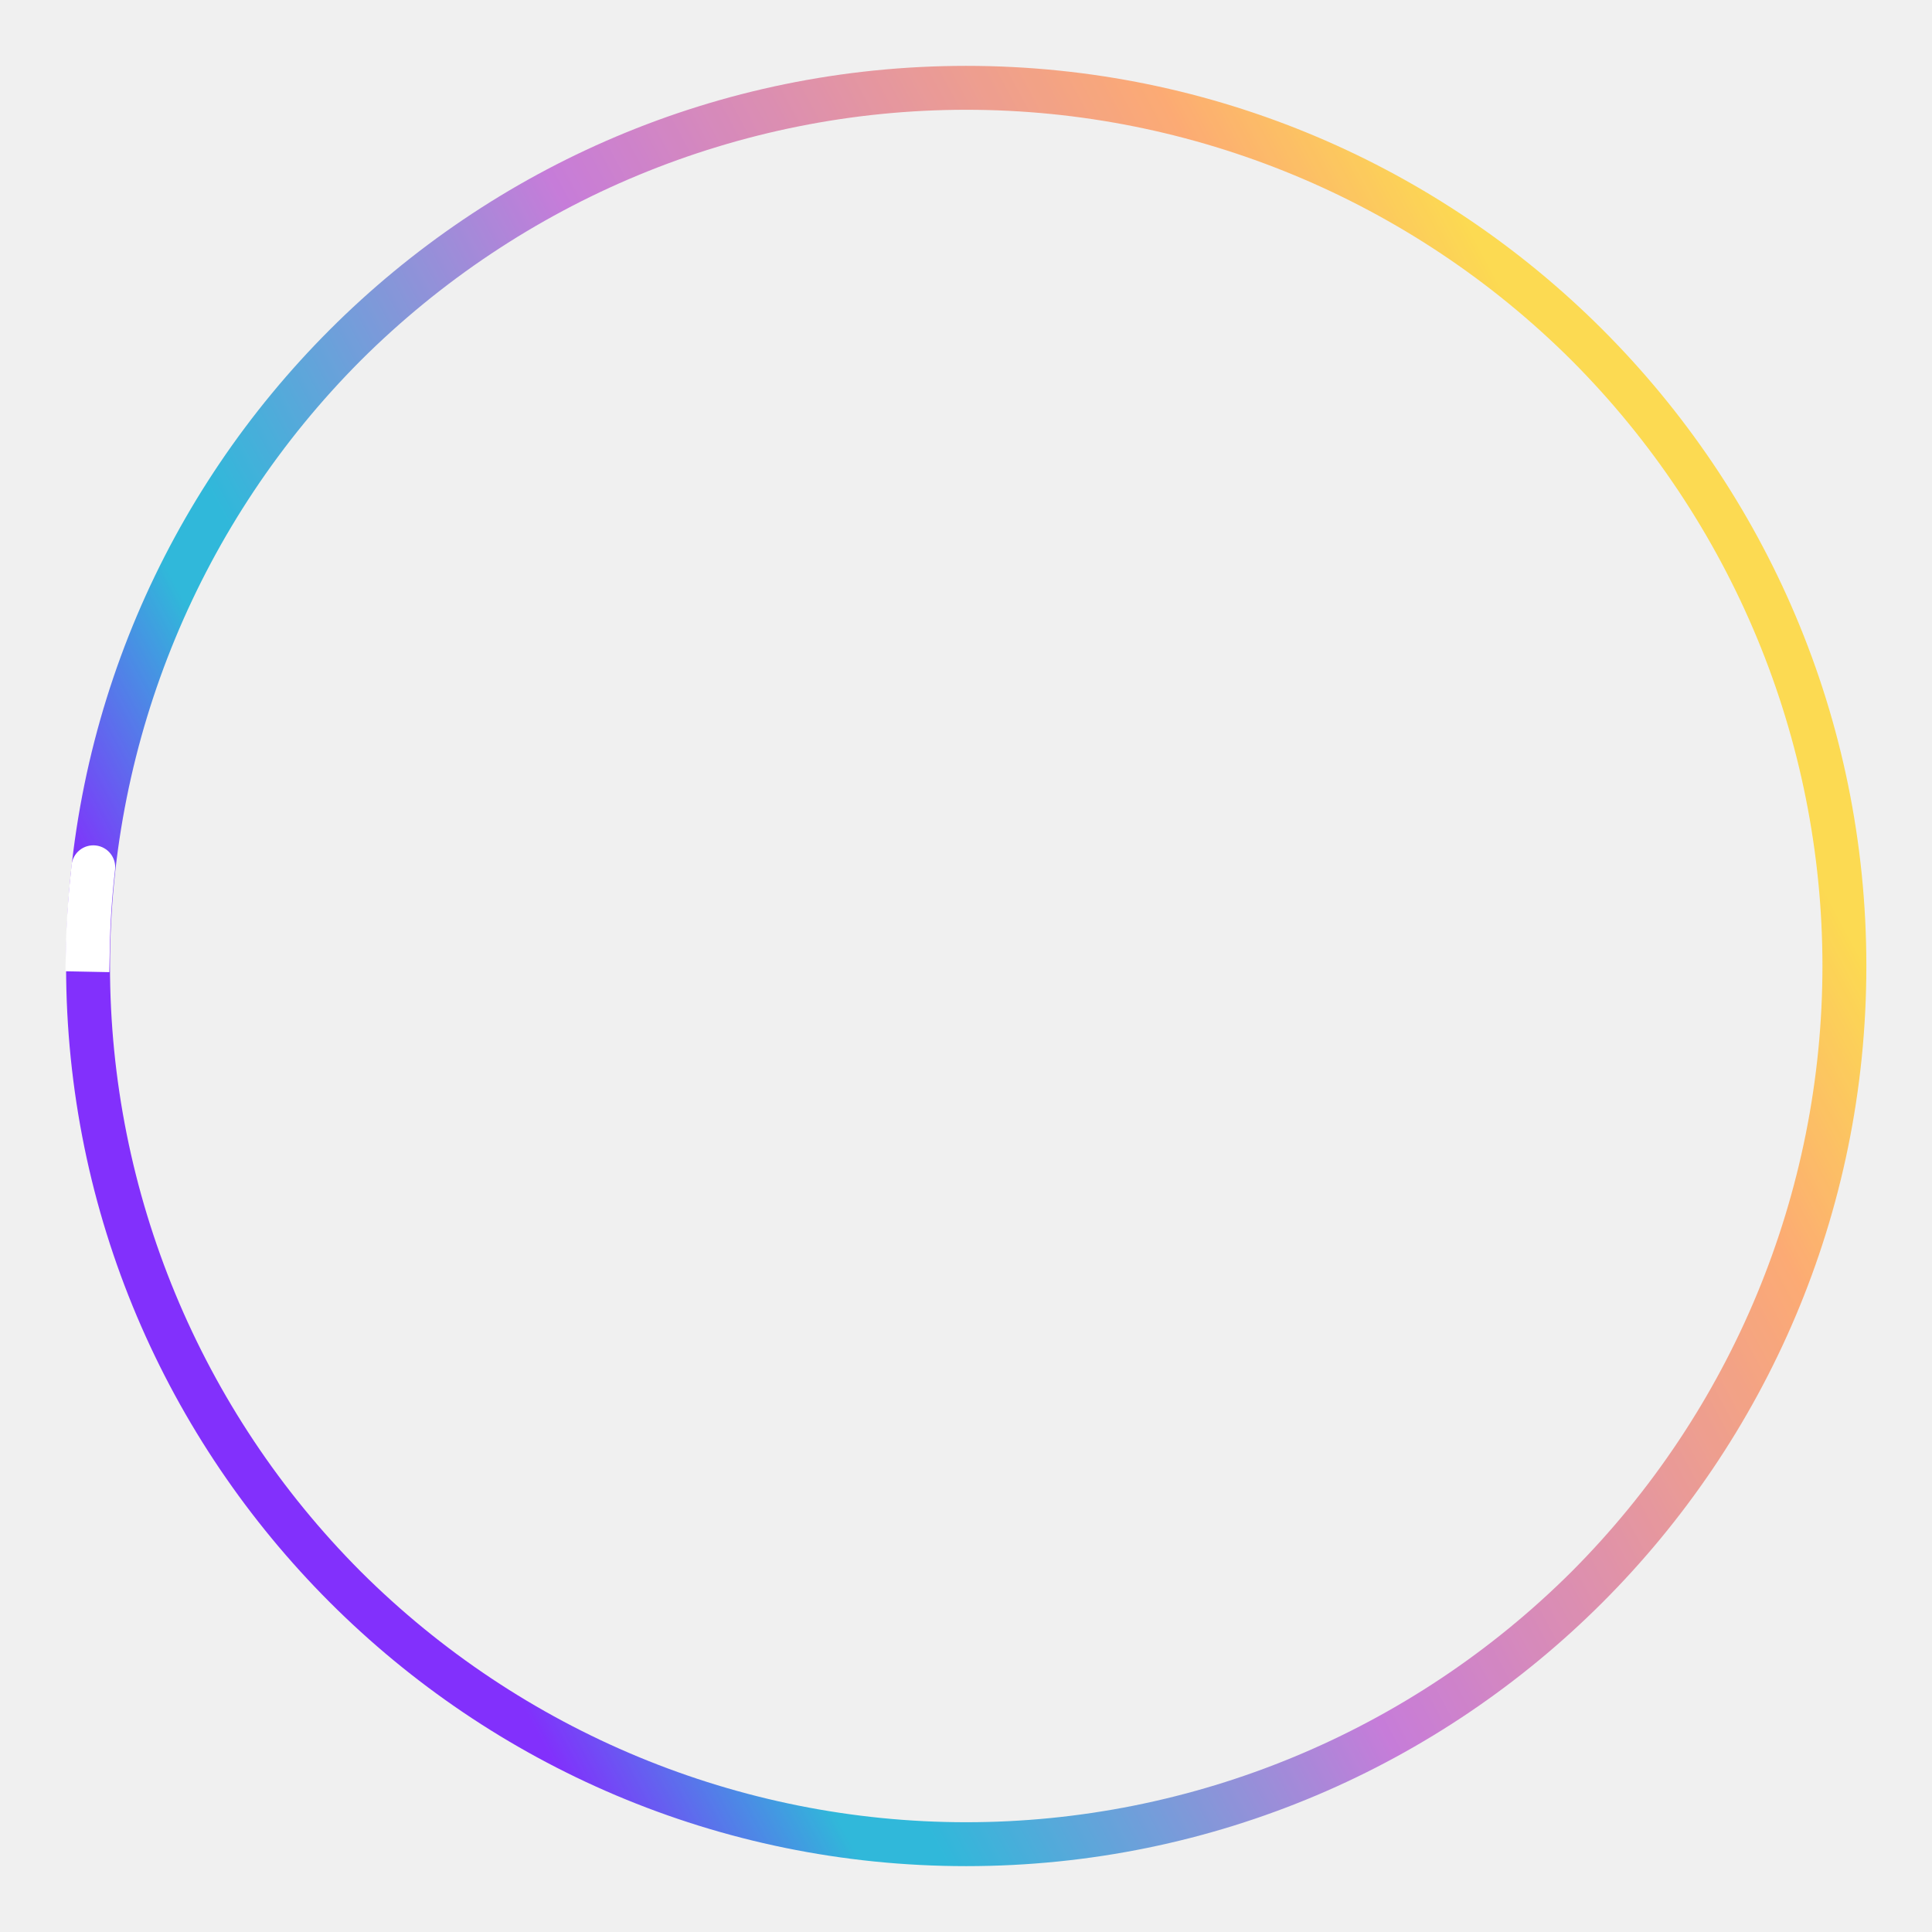
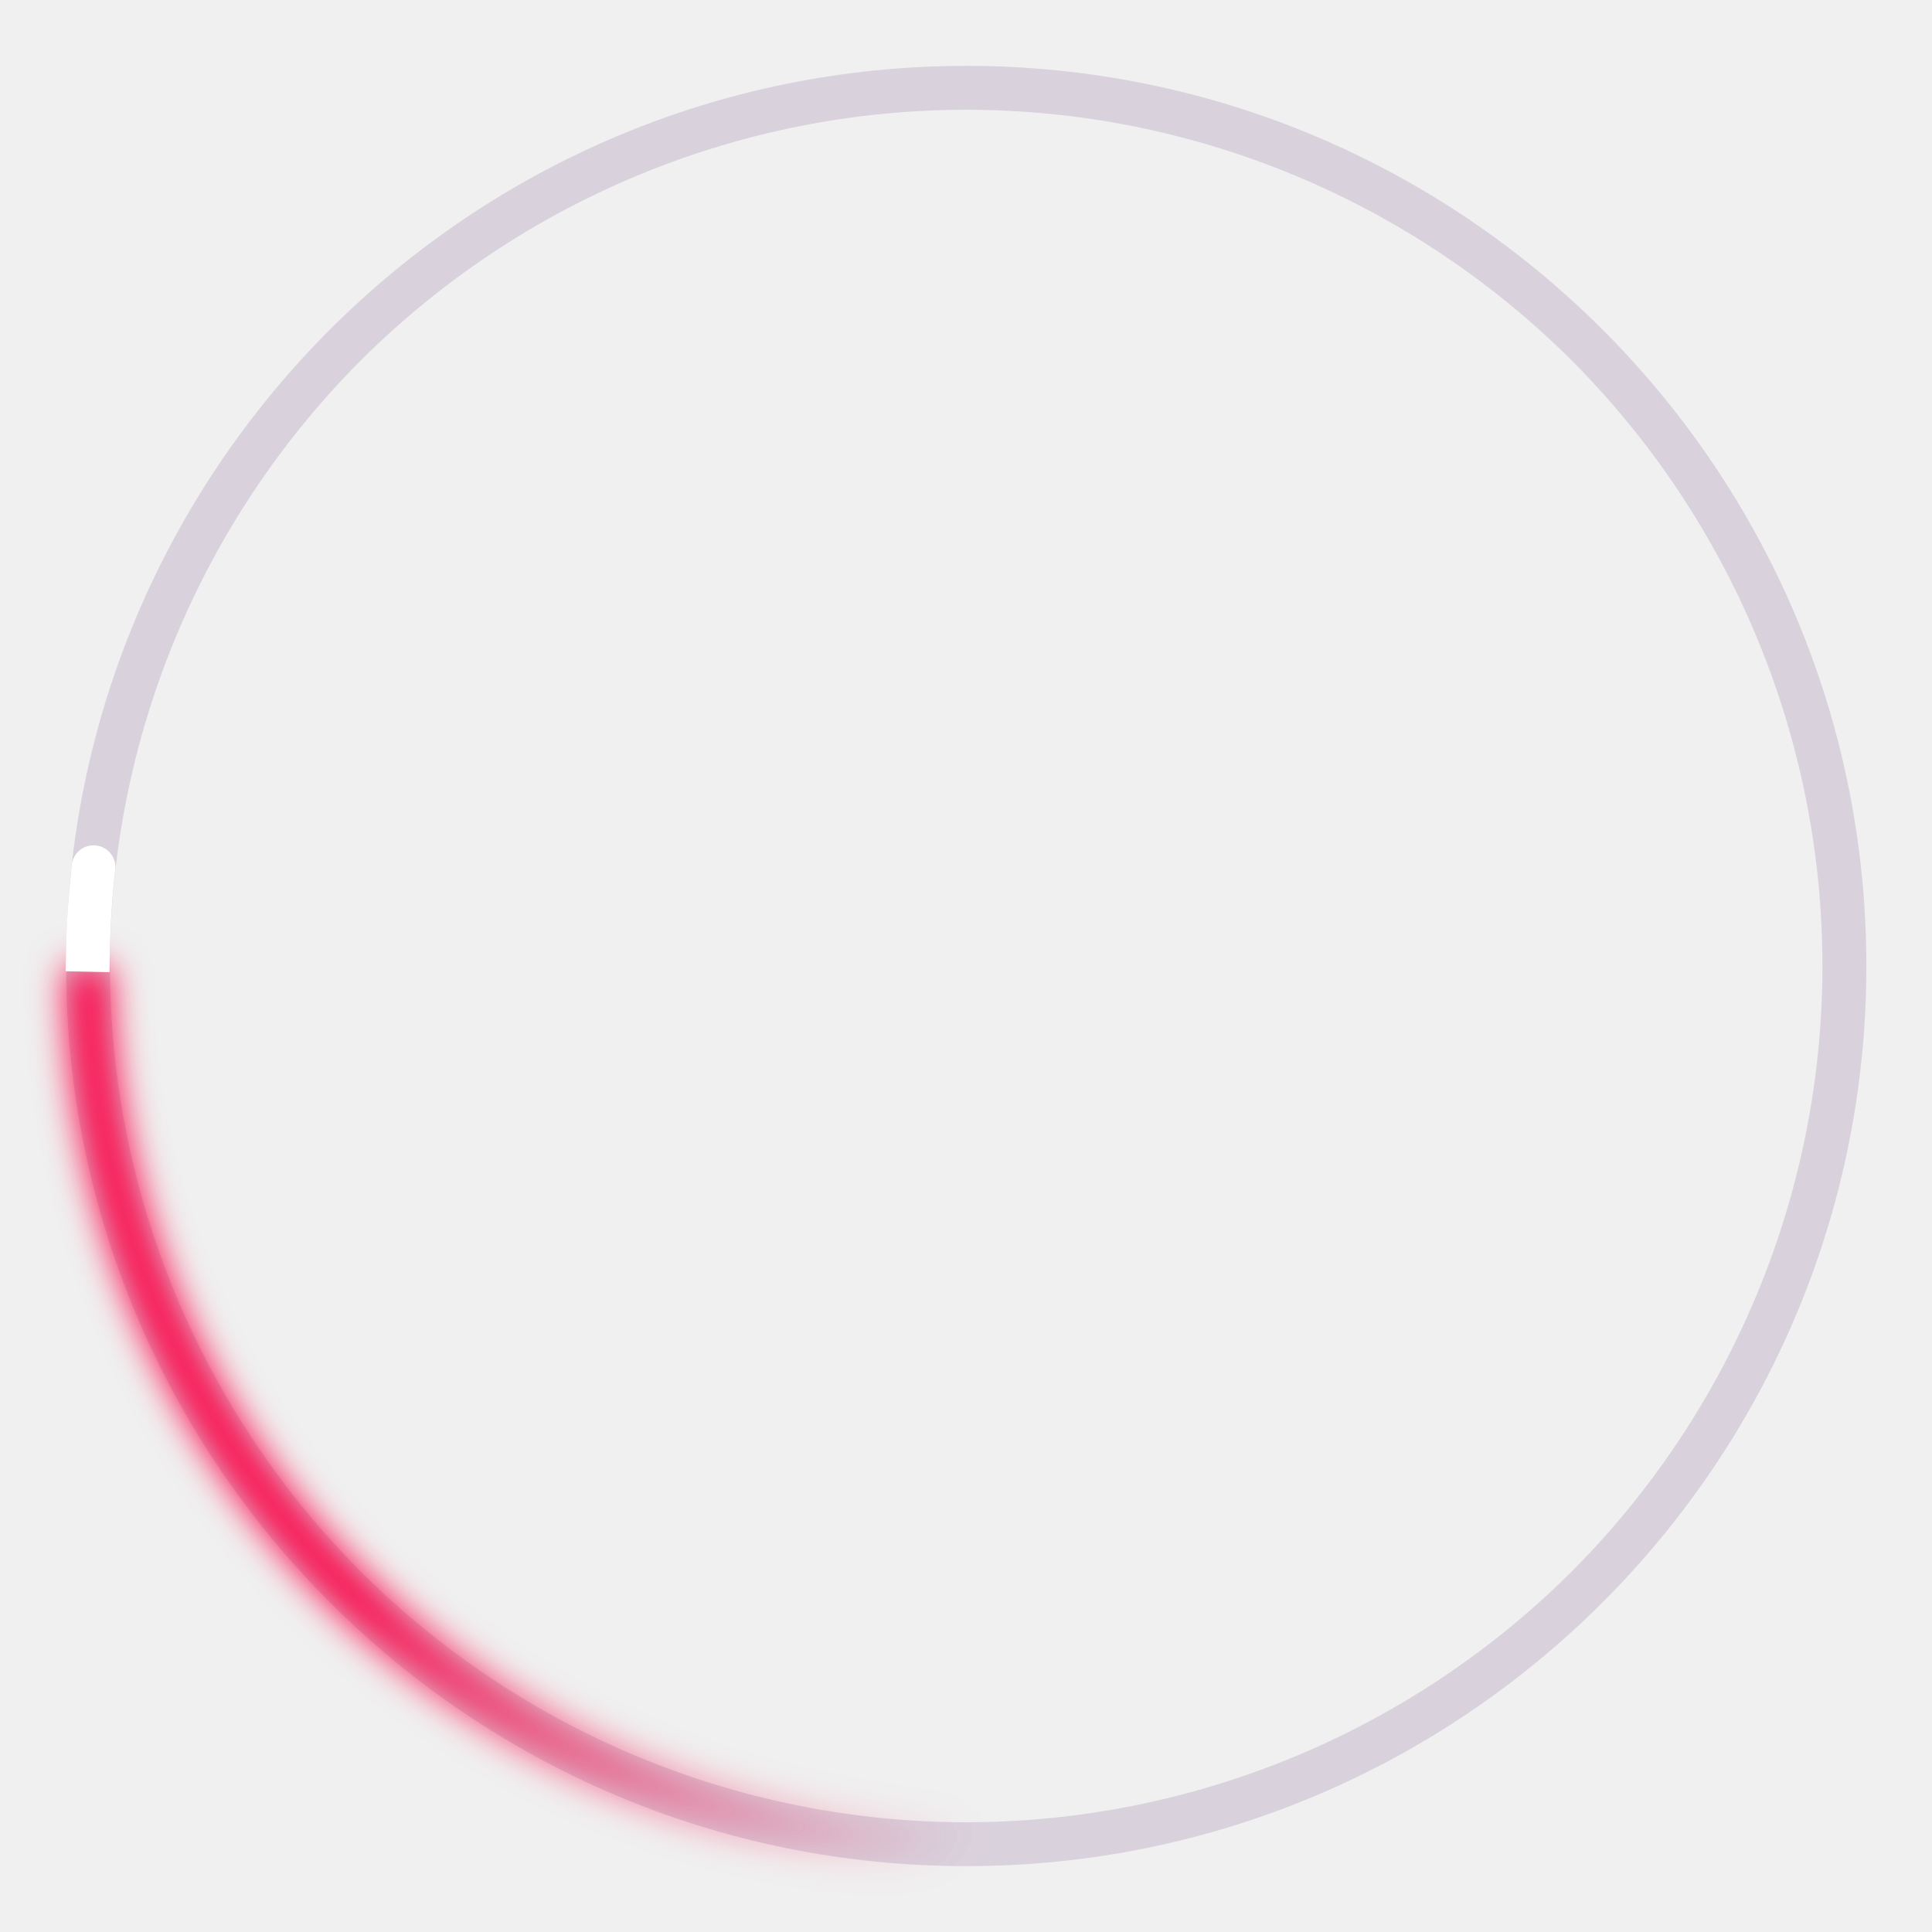
<svg xmlns="http://www.w3.org/2000/svg" xmlns:xlink="http://www.w3.org/1999/xlink" style="isolation:isolate" viewBox="0 0 44 44" width="44pt" height="44pt" version="1.1" id="svg5">
-   <g opacity="0.8" id="g1">
-     <path d=" M 1.505 22 C 1.505 10.686 10.691 1.5 22.005 1.5 C 33.319 1.5 42.505 10.686 42.505 22 C 42.505 33.314 33.319 42.5 22.005 42.5 C 10.691 42.5 1.505 33.314 1.505 22 Z  M 2.505 22 C 2.505 16.83 4.565 11.87 8.215 8.21 C 11.875 4.56 16.835 2.5 22.005 2.5 C 27.175 2.5 32.135 4.56 35.795 8.21 C 39.445 11.87 41.505 16.83 41.505 22 C 41.505 27.17 39.445 32.13 35.795 35.79 C 32.135 39.44 27.175 41.5 22.005 41.5 C 16.835 41.5 11.875 39.44 8.215 35.79 C 4.565 32.13 2.505 27.17 2.505 22 Z " fill-rule="evenodd" id="path1" style="fill:url(#linearGradient6)" />
-   </g>
+   <path d=" M 1.505 22 C 1.505 10.686 10.691 1.5 22.005 1.5 C 33.319 1.5 42.505 10.686 42.505 22 C 42.505 33.314 33.319 42.5 22.005 42.5 C 10.691 42.5 1.505 33.314 1.505 22 Z  M 2.505 22 C 2.505 16.83 4.565 11.87 8.215 8.21 C 11.875 4.56 16.835 2.5 22.005 2.5 C 27.175 2.5 32.135 4.56 35.795 8.21 C 39.445 11.87 41.505 16.83 41.505 22 C 41.505 27.17 39.445 32.13 35.795 35.79 C 32.135 39.44 27.175 41.5 22.005 41.5 C 16.835 41.5 11.875 39.44 8.215 35.79 C 4.565 32.13 2.505 27.17 2.505 22 Z " fill-rule="evenodd" fill="rgb(29,27,40)" id="path1" style="fill:#c9bccf;fill-opacity:0.6" />
+   <path id="path6" d="M 1.504 22 C 1.505 33.313 10.689 42.497 22 42.5 L 22 41.5 C 16.832 41.499 11.874 39.439 8.215 35.791 C 4.565 32.131 2.505 27.17 2.505 22 L 1.504 22 z " style="fill:url(#linearGradient8);fill-opacity:1;filter:url(#filter8)" />
  <defs id="defs1">
-     <linearGradient id="linearGradient5">
-       <stop style="stop-color:#6600ff;stop-opacity:1" offset="0" id="stop5" />
-       <stop style="stop-color:#00aad4;stop-opacity:1;" offset="0.146" id="stop7" />
-       <stop style="stop-color:#00aad4;stop-opacity:1" offset="0.195" id="stop10" />
-       <stop style="stop-color:#bc5fd3;stop-opacity:1" offset="0.488" id="stop9" />
-       <stop style="stop-color:#ff9955;stop-opacity:1" offset="0.864" id="stop8" />
-       <stop style="stop-color:#ffd42a;stop-opacity:1" offset="1" id="stop6" />
+     <linearGradient id="linearGradient7">
+       <stop style="stop-color:#fd0044;stop-opacity:1;" offset="0.512" id="stop7" />
+       <stop style="stop-color:#f10041;stop-opacity:0;" offset="1" id="stop8" />
    </linearGradient>
-     <filter id="qhWYqs3zBVdiu0LooaUwOcci0TMuOAtg" x="-6.416" y="-7.36" width="13.832" height="15.721" filterUnits="objectBoundingBox" color-interpolation-filters="sRGB">
+     <filter id="WAQCyxPiQmcHubCA32MCEoVod0UGo5YR" x="-6.416" y="-7.36" width="13.832" height="15.721" filterUnits="objectBoundingBox" color-interpolation-filters="sRGB">
      <feGaussianBlur in="SourceGraphic" stdDeviation="64.404" id="feGaussianBlur1" />
      <feOffset dx="0" dy="0" result="pf_100_offsetBlur" id="feOffset1" />
      <feFlood flood-color="#FF0000" flood-opacity="0.65" id="feFlood1" />
      <feComposite in2="pf_100_offsetBlur" operator="in" result="pf_100_dropShadow" id="feComposite1" />
      <feBlend in="SourceGraphic" in2="pf_100_dropShadow" mode="normal" id="feBlend1" />
    </filter>
-     <linearGradient xlink:href="#linearGradient5" id="linearGradient6" x1="12" y1="39" x2="42.75" y2="22.5" gradientUnits="userSpaceOnUse" />
-   </defs>
-   <g filter="url(#qhWYqs3zBVdiu0LooaUwOcci0TMuOAtg)" id="g4">
-     <linearGradient id="_lgradient_1" x1="-0.095" y1="-0.01" x2="1.001" y2="1.004" gradientTransform="matrix(24.16,0,0,21,1.505,21.5)" gradientUnits="userSpaceOnUse">
+     <linearGradient id="_lgradient_2" x1="-0.095" y1="-0.01" x2="1.001" y2="1.004" gradientTransform="matrix(24.16,0,0,21,6.801875,17.1875)" gradientUnits="userSpaceOnUse">
      <stop offset="0%" stop-opacity="1" style="stop-color:rgb(84,51,255)" id="stop1" />
      <stop offset="38.638%" stop-opacity="1" style="stop-color:rgb(32,189,255)" id="stop2" />
      <stop offset="69.17%" stop-opacity="0.16" style="stop-color:rgb(100,222,228)" id="stop3" />
      <stop offset="98.261%" stop-opacity="0" style="stop-color:rgb(165,254,203)" id="stop4" />
    </linearGradient>
-   </g>
-   <path d="m 2.5,21.64 -0.01,0.5 -1,-0.02 0.01,-0.5 c 0.01,-0.64 0.06,-1.28 0.13,-1.92 v 0 c 0.028,-0.276 0.274,-0.475 0.55,-0.445 v 0 c 0.276,0.03 0.473,0.279 0.44,0.555 v 0 c -0.07,0.61 -0.11,1.22 -0.12,1.83 z" id="path3" style="isolation:isolate;fill:#ffffff;fill-opacity:1" />
+     <linearGradient xlink:href="#linearGradient7" id="linearGradient8" x1="1.995" y1="22.13" x2="22" y2="42" gradientUnits="userSpaceOnUse" />
+     <filter style="color-interpolation-filters:sRGB" id="filter8" x="-0.048" y="-0.048" width="1.096" height="1.096">
+       <feGaussianBlur stdDeviation="0.41" id="feGaussianBlur8" />
+     </filter>
+   </defs>
+   <path d=" M 2.505 21.64 L 2.495 22.14 L 1.495 22.12 L 1.505 21.62 C 1.515 20.98 1.565 20.34 1.635 19.7 L 1.635 19.7 C 1.663 19.424 1.909 19.225 2.185 19.255 L 2.185 19.255 C 2.461 19.285 2.658 19.534 2.625 19.81 L 2.625 19.81 C 2.555 20.42 2.515 21.03 2.505 21.64 Z " fill="rgb(255,255,255)" id="path5" style="fill:#ffffff;fill-opacity:1" />
</svg>
